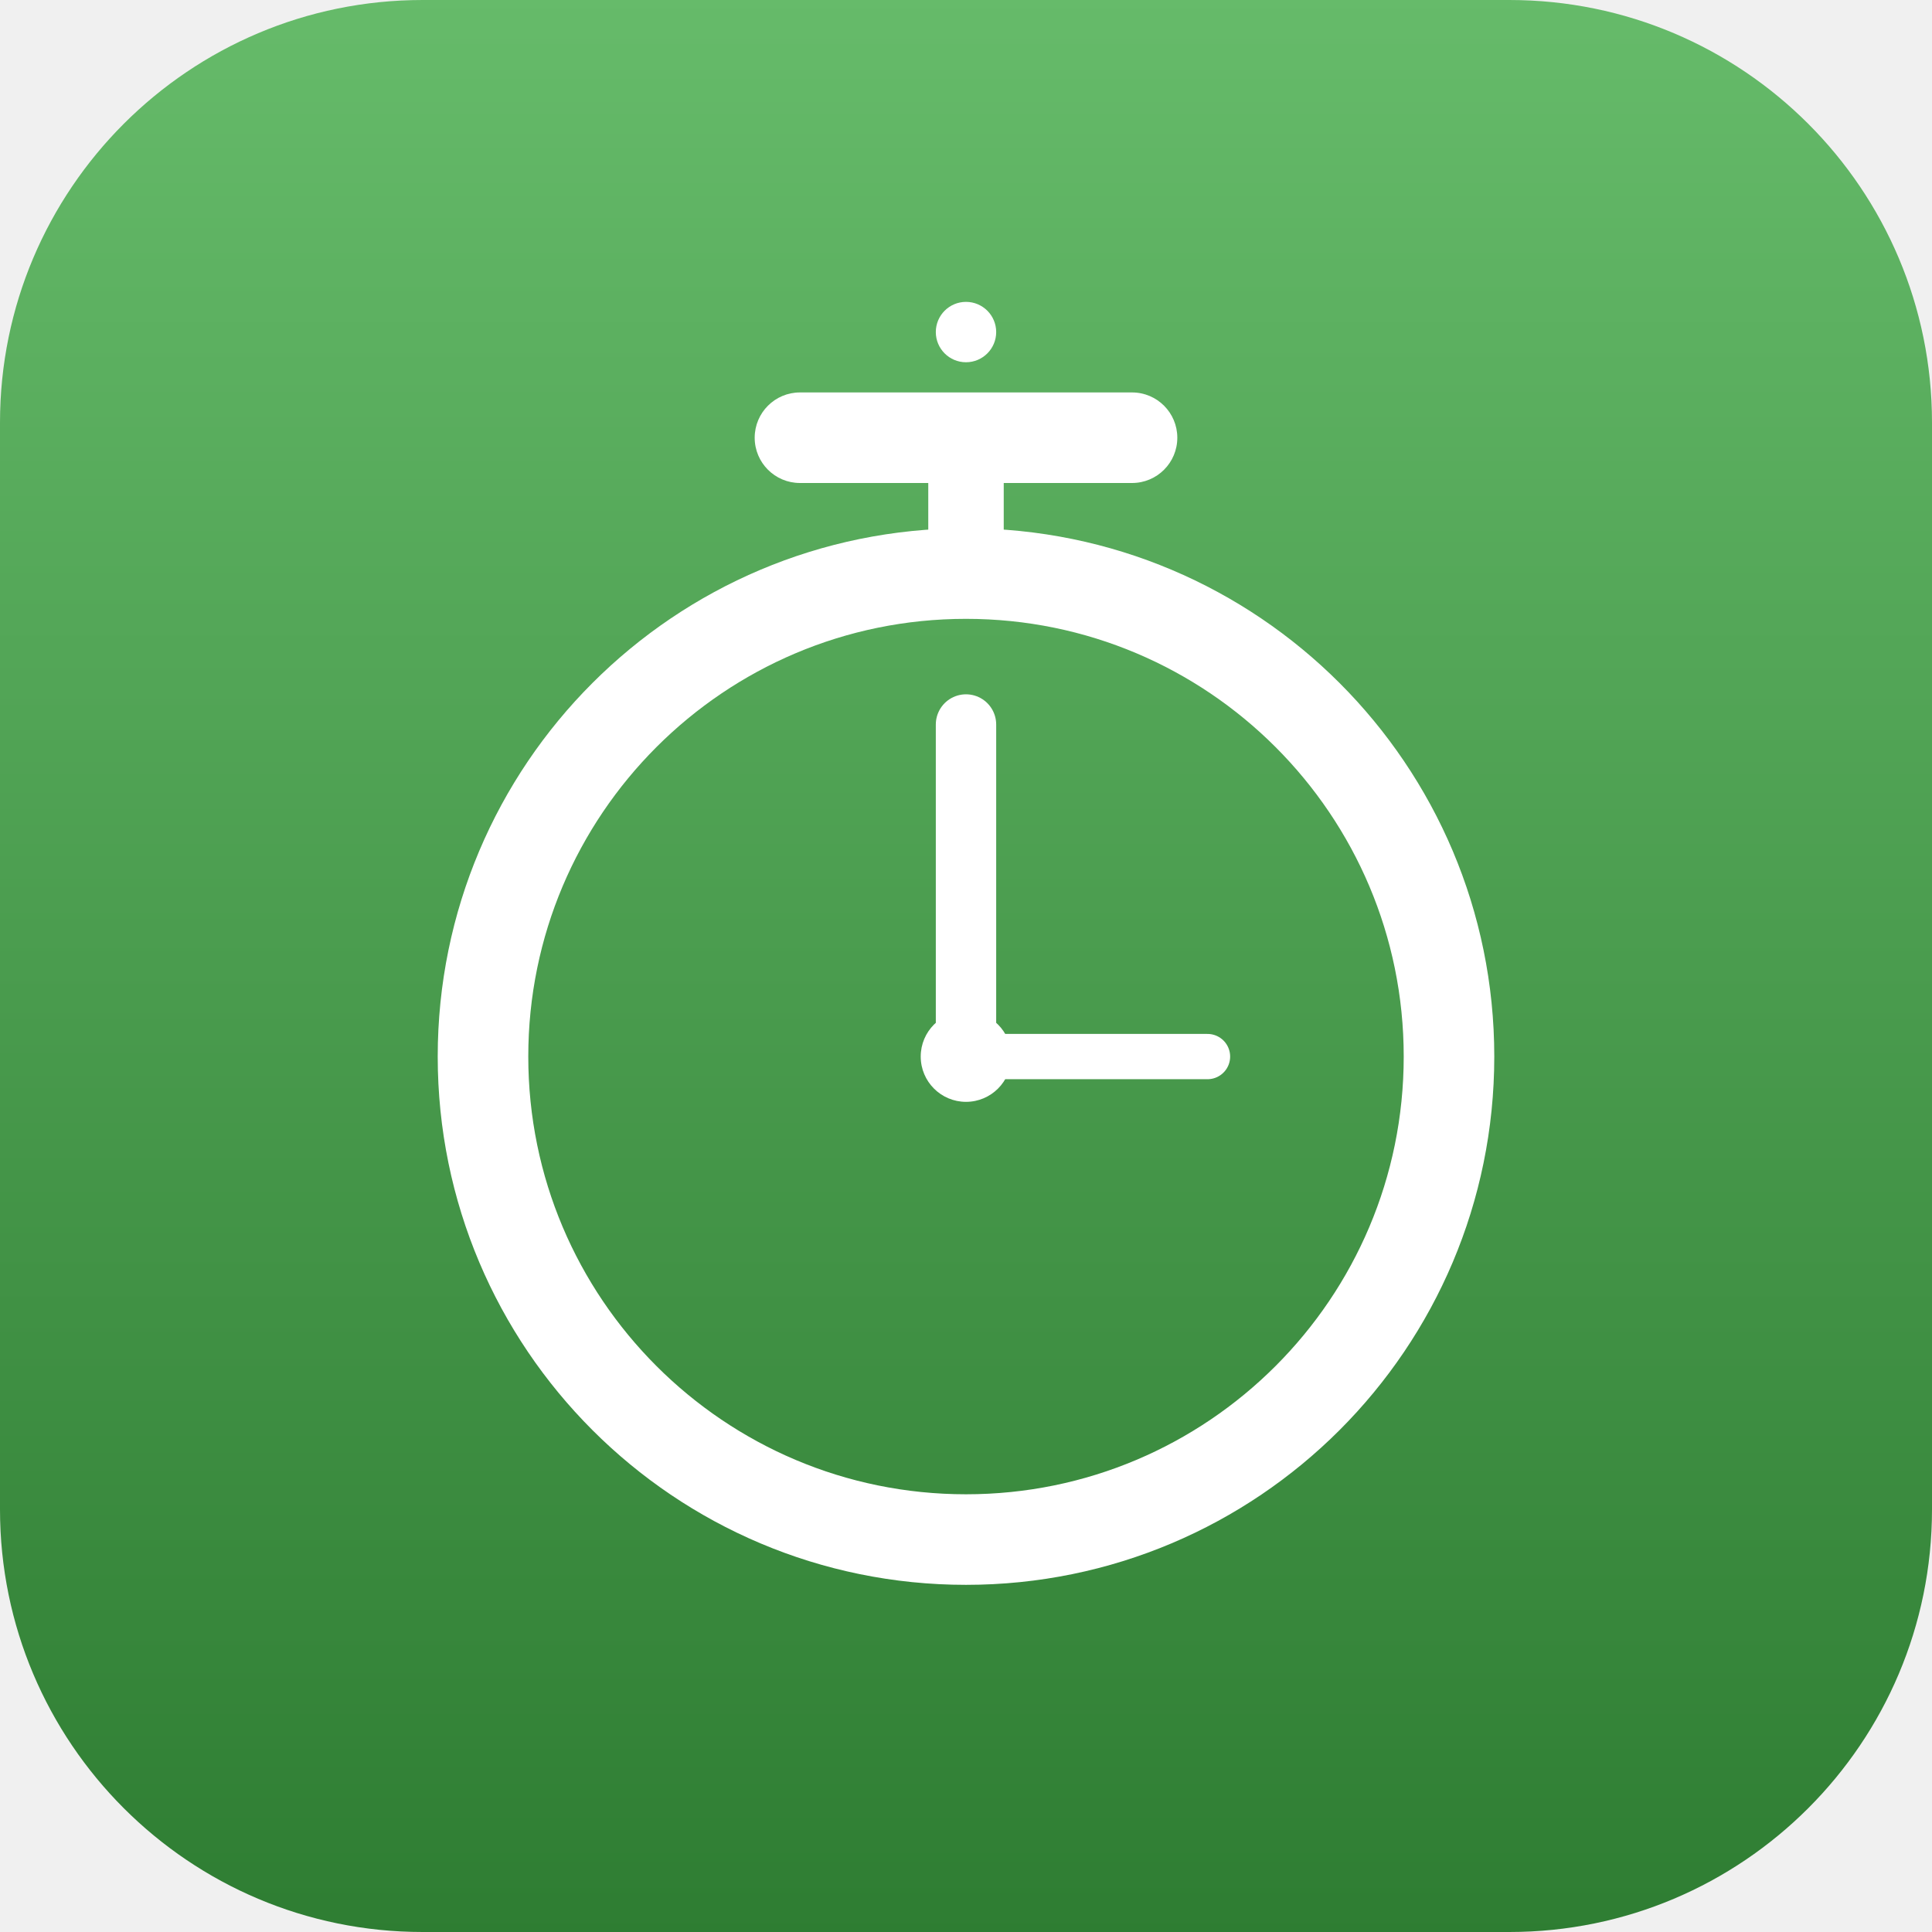
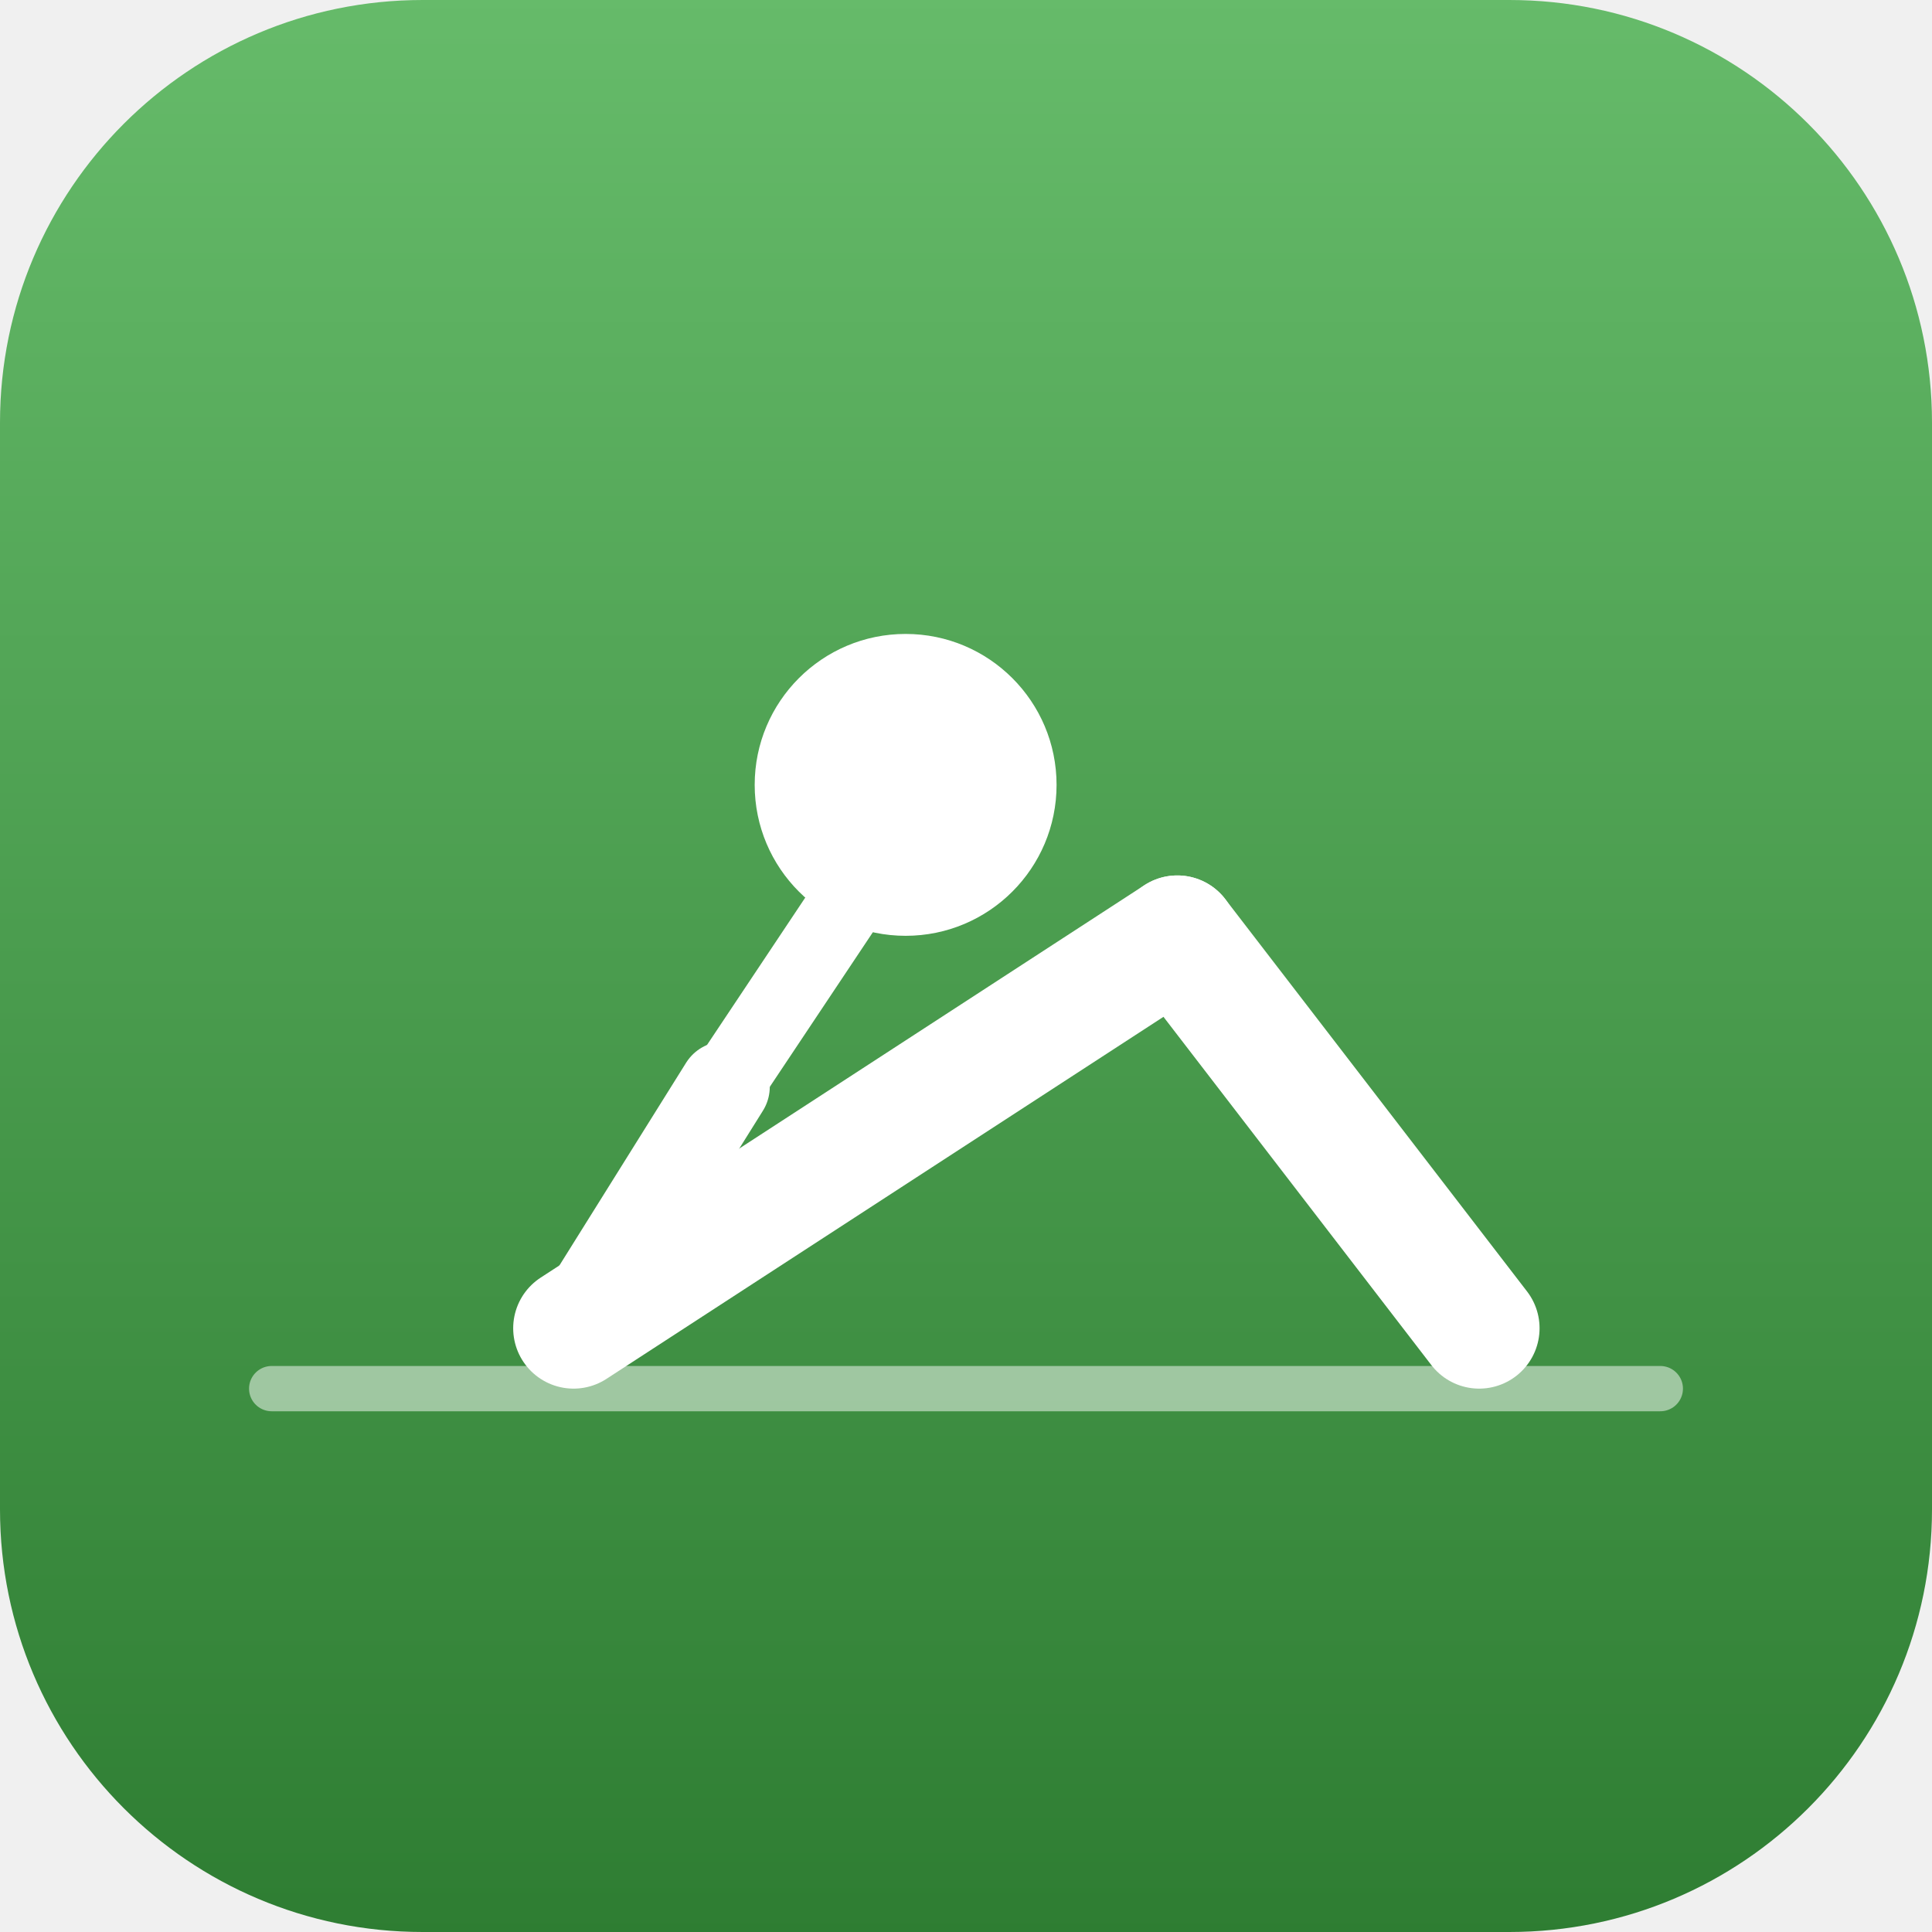
<svg xmlns="http://www.w3.org/2000/svg" viewBox="0 0 128 128" width="128" height="128">
  <defs>
    <linearGradient id="bg" x1="0" y1="0" x2="0" y2="1">
      <stop offset="0%" stop-color="#66BB6A" />
      <stop offset="100%" stop-color="#2E7D32" />
    </linearGradient>
  </defs>
  <rect width="128" height="128" rx="28" fill="url(#bg)" />
-   <circle cx="64" cy="70" r="32" fill="none" stroke="white" stroke-width="6" />
-   <line x1="64" y1="70" x2="64" y2="48" stroke="white" stroke-width="4" stroke-linecap="round" />
-   <line x1="64" y1="70" x2="80" y2="70" stroke="white" stroke-width="3" stroke-linecap="round" />
-   <circle cx="64" cy="70" r="3" fill="white" />
-   <line x1="64" y1="38" x2="64" y2="30" stroke="white" stroke-width="5" stroke-linecap="round" />
-   <rect x="50" y="26" width="28" height="6" rx="3" fill="white" />
-   <circle cx="64" cy="22" r="2" fill="white" />
+   <line x1="18" y1="92" x2="110" y2="92" stroke="white" stroke-width="3" stroke-linecap="round" opacity="0.5" />
+   <line x1="38" y1="88" x2="78" y2="62" stroke="white" stroke-width="8" stroke-linecap="round" />
+   <line x1="78" y1="62" x2="98" y2="88" stroke="white" stroke-width="8" stroke-linecap="round" />
+   <line x1="48" y1="72" x2="38" y2="88" stroke="white" stroke-width="6" stroke-linecap="round" />
+   <circle cx="60" cy="52" r="10" fill="white" />
+   <line x1="56" y1="60" x2="48" y2="72" stroke="white" stroke-width="5" stroke-linecap="round" />
</svg>
